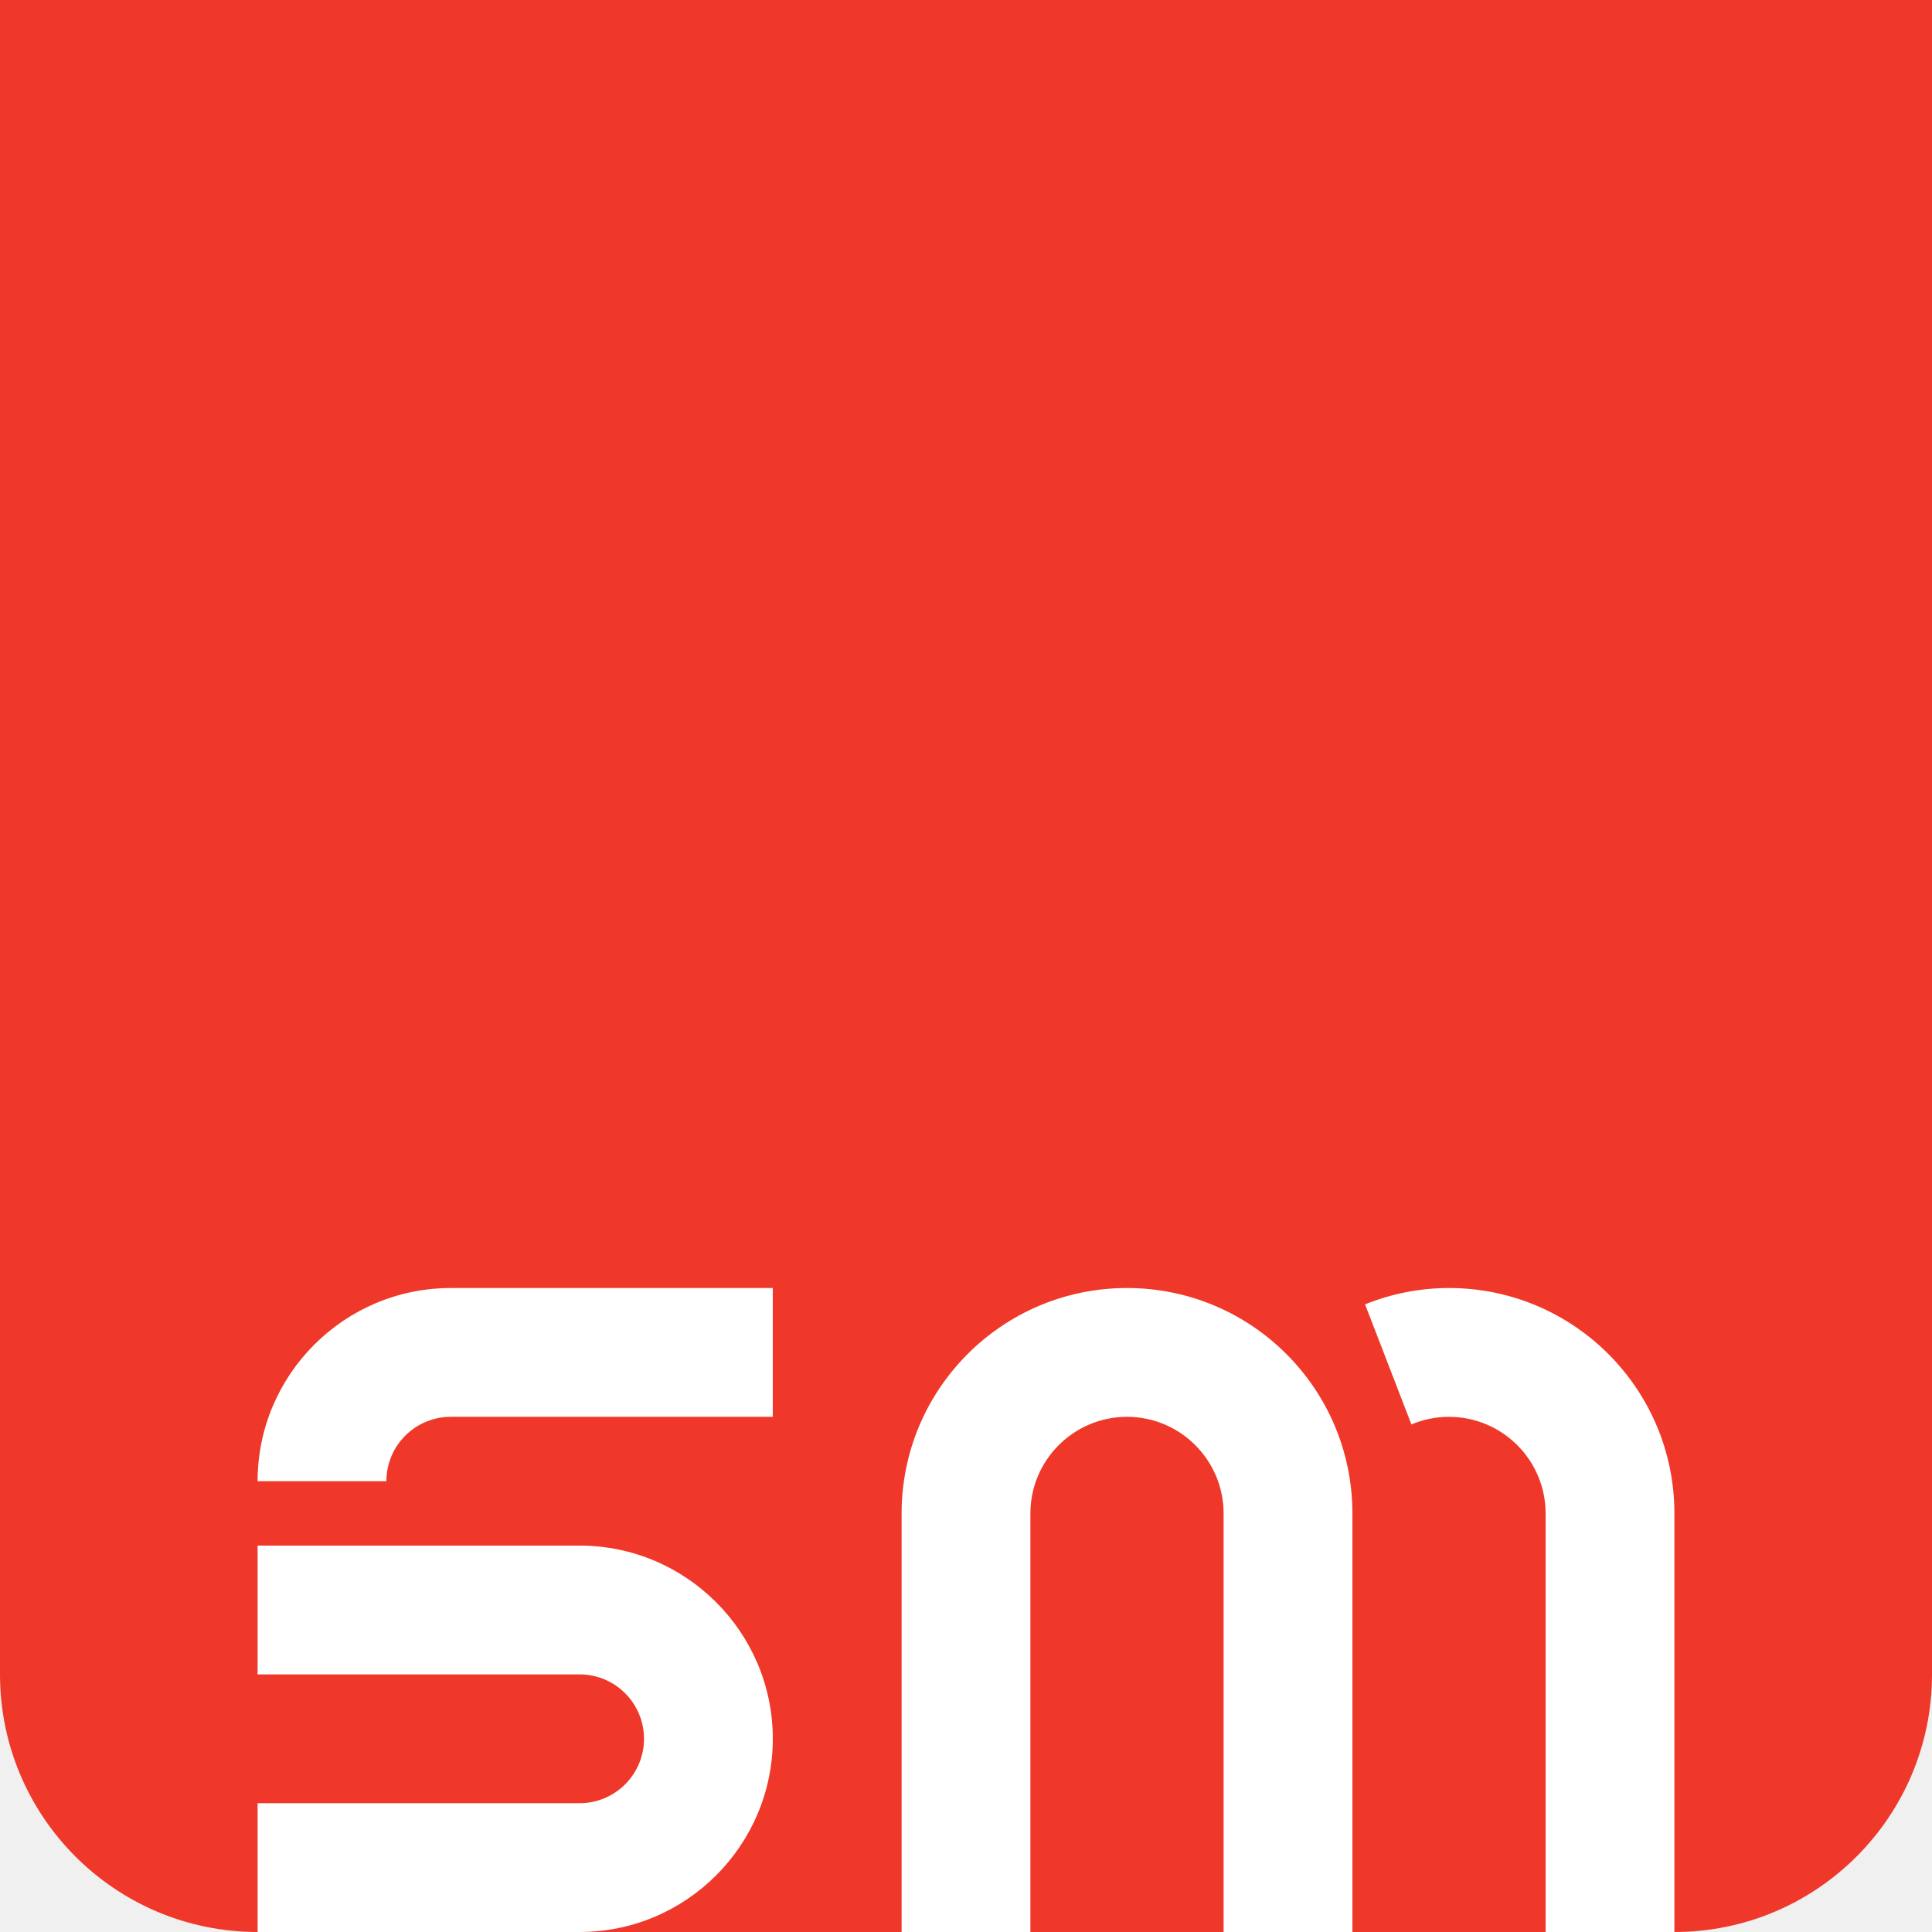
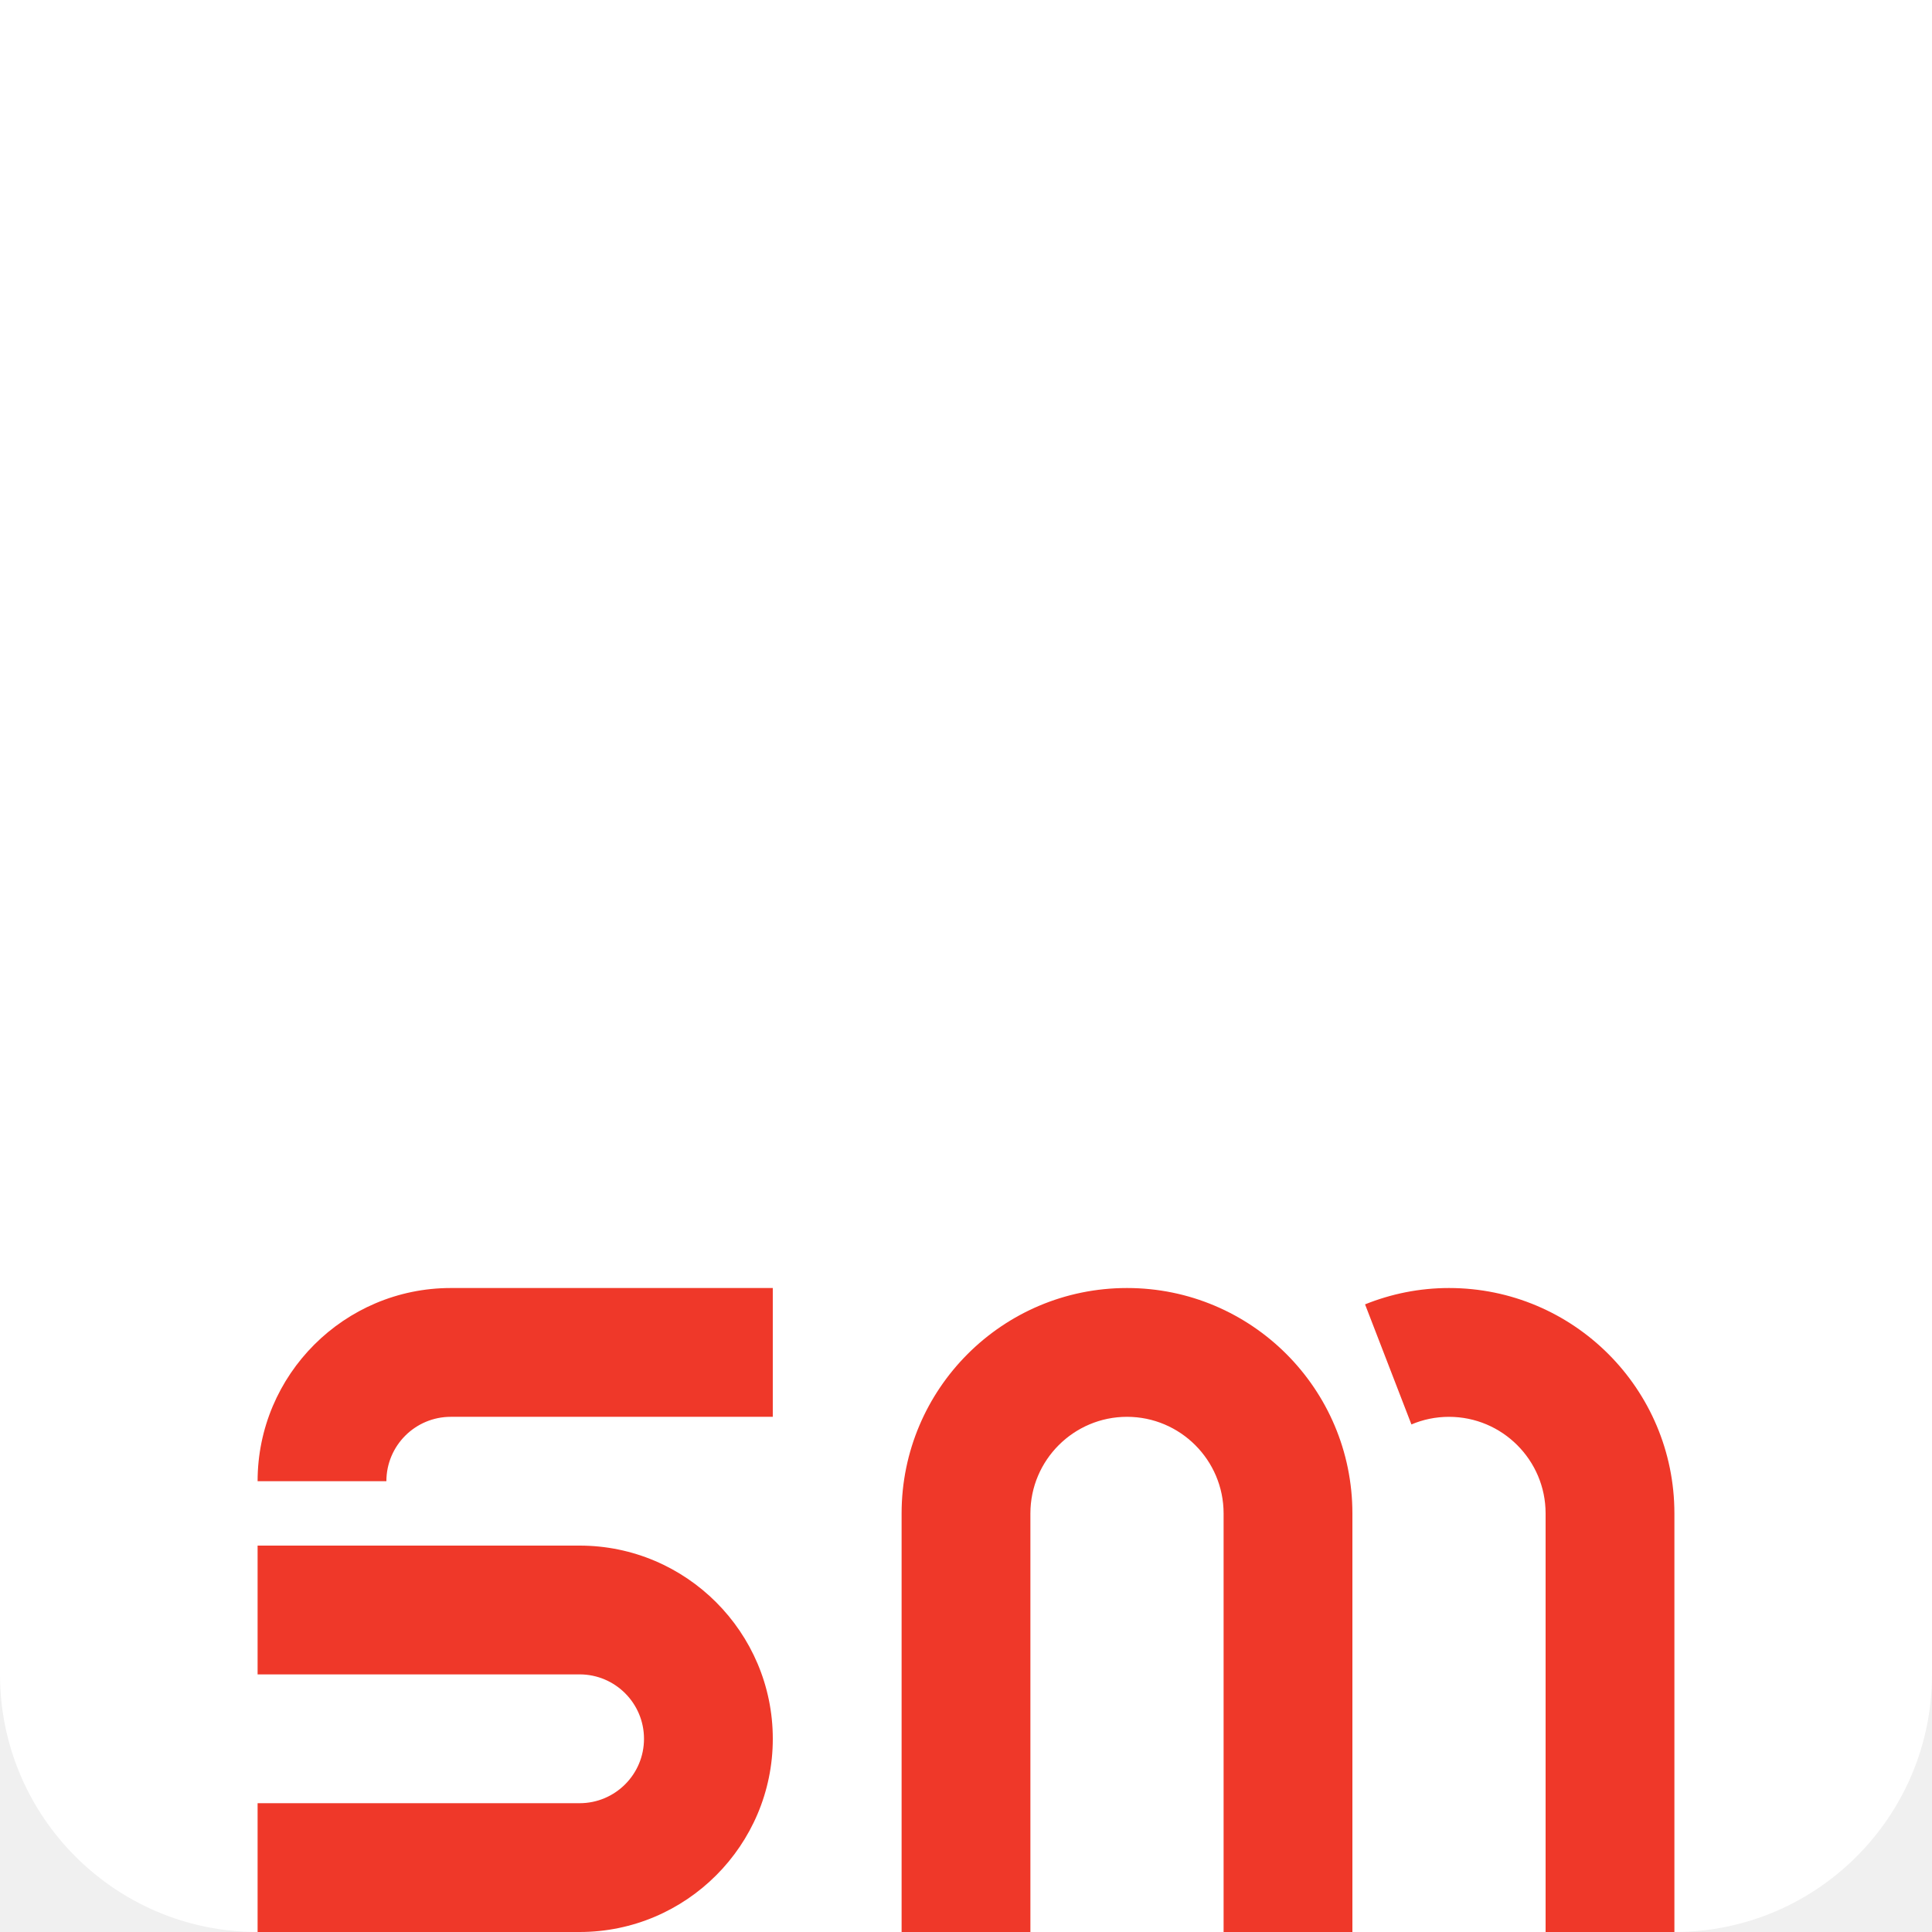
<svg xmlns="http://www.w3.org/2000/svg" width="120px" height="120px" viewBox="0 0 120 120" version="1.1">
  <g id="logo" stroke="none" stroke-width="1" fill="none" fill-rule="evenodd">
-     <path d="M0,0 L0,104.001 C0,112.836 7.164,120 16,120 L104,120 C112.837,120 120,112.836 120,104.001 L120,0 L0,0 Z" id="Ribbon" fill="#EF3829" fill-rule="nonzero" />
-     <path d="M16,120 L16,112 L36,112 C38.208,112 40,110.209 40,108 C40,105.792 38.209,103.999 36,103.999 L16,103.999 L16,96 L36,96 C42.616,96 48,101.384 48,108 C48,114.616 42.616,120 36,120 L16,120 Z M56,120 L56,94.002 C56,86.27 62.267,80.001 70,80.001 C77.733,80.001 84,86.269 84,94.002 L84,120 L76,120 L76,94.002 C76,90.692 73.308,88.001 70,88.001 C66.692,88.001 64,90.692 64,94.001 L64,120 L56,120 Z M96,120 L96,94.002 C96,90.692 93.308,88.002 90,88.002 C89.172,88.002 88.383,88.169 87.666,88.475 L84.786,81.016 C86.398,80.367 88.155,80.001 90,80.001 C97.732,80.001 104,86.269 104,94.002 L104,120 L96,120 Z M47.999,88.001 L28,88.001 C25.792,88.001 23.999,89.791 23.999,92.001 L16,92.001 C16,85.384 21.384,80.001 28,80.001 L47.999,80.001 L47.999,88.001 Z" id="SM" fill="#FFFFFF" fill-rule="nonzero" />
+     <path d="M0,0 L0,104.001 C0,112.836 7.164,120 16,120 L104,120 C112.837,120 120,112.836 120,104.001 L120,0 L0,0 Z" id="Ribbon" fill="#FFFFFF" fill-rule="nonzero" />
+     <path d="M16,120 L16,112 L36,112 C38.208,112 40,110.209 40,108 C40,105.792 38.209,103.999 36,103.999 L16,103.999 L16,96 L36,96 C42.616,96 48,101.384 48,108 C48,114.616 42.616,120 36,120 L16,120 Z M56,120 L56,94.002 C56,86.27 62.267,80.001 70,80.001 C77.733,80.001 84,86.269 84,94.002 L84,120 L76,120 L76,94.002 C76,90.692 73.308,88.001 70,88.001 C66.692,88.001 64,90.692 64,94.001 L64,120 L56,120 Z M96,120 L96,94.002 C96,90.692 93.308,88.002 90,88.002 C89.172,88.002 88.383,88.169 87.666,88.475 L84.786,81.016 C86.398,80.367 88.155,80.001 90,80.001 C97.732,80.001 104,86.269 104,94.002 L104,120 L96,120 Z M47.999,88.001 L28,88.001 C25.792,88.001 23.999,89.791 23.999,92.001 L16,92.001 C16,85.384 21.384,80.001 28,80.001 L47.999,80.001 L47.999,88.001 Z" id="SM" fill="#EF3829" fill-rule="nonzero" />
  </g>
</svg>
